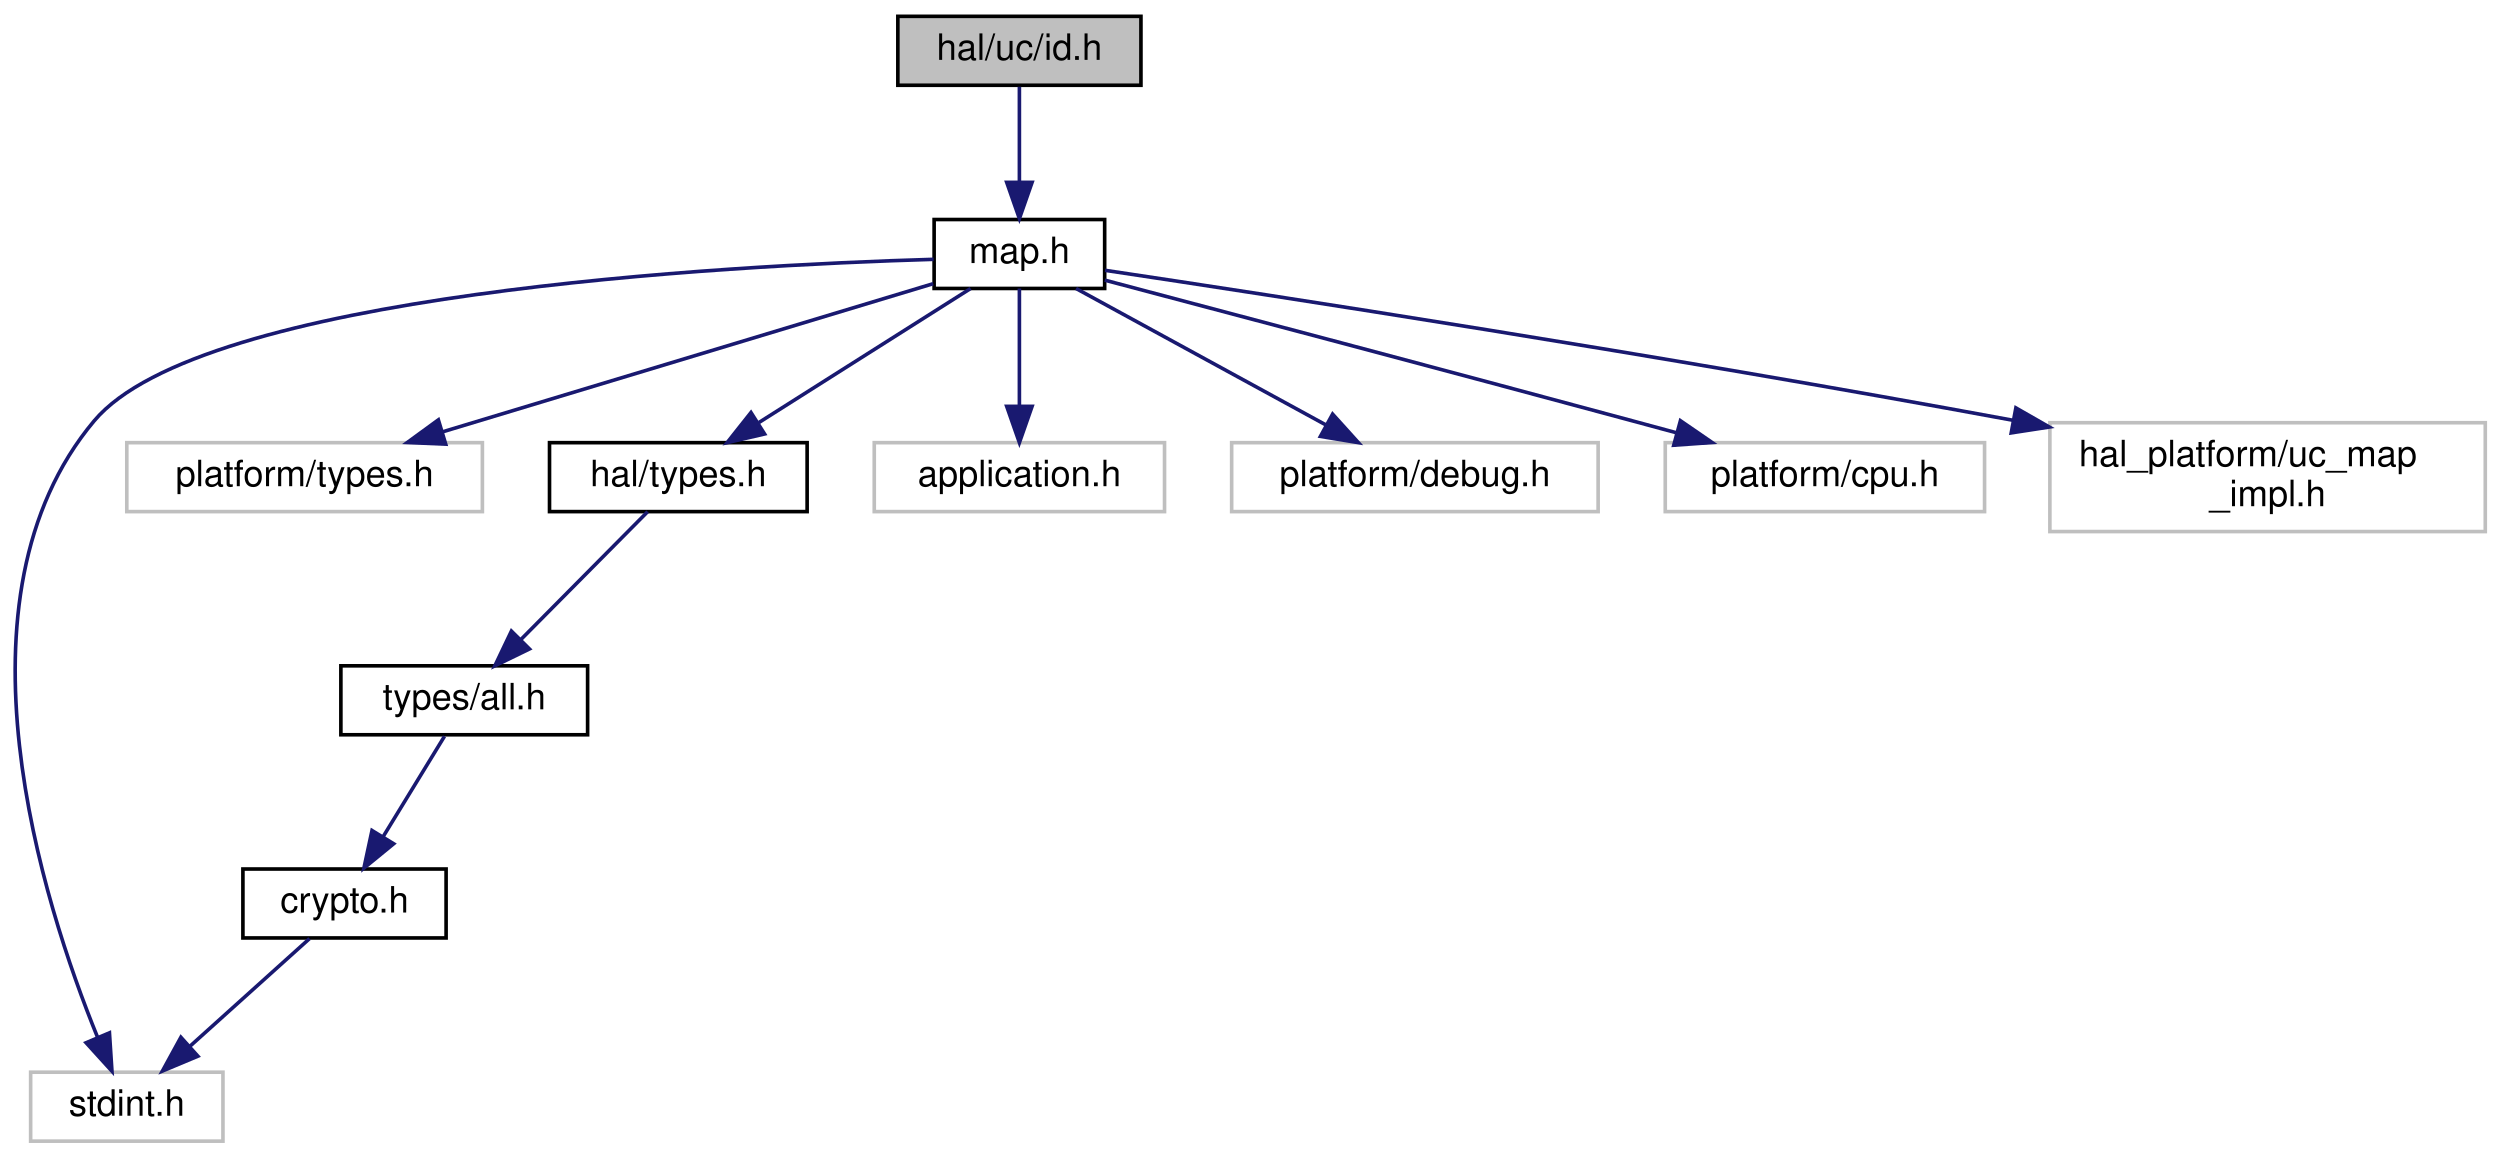
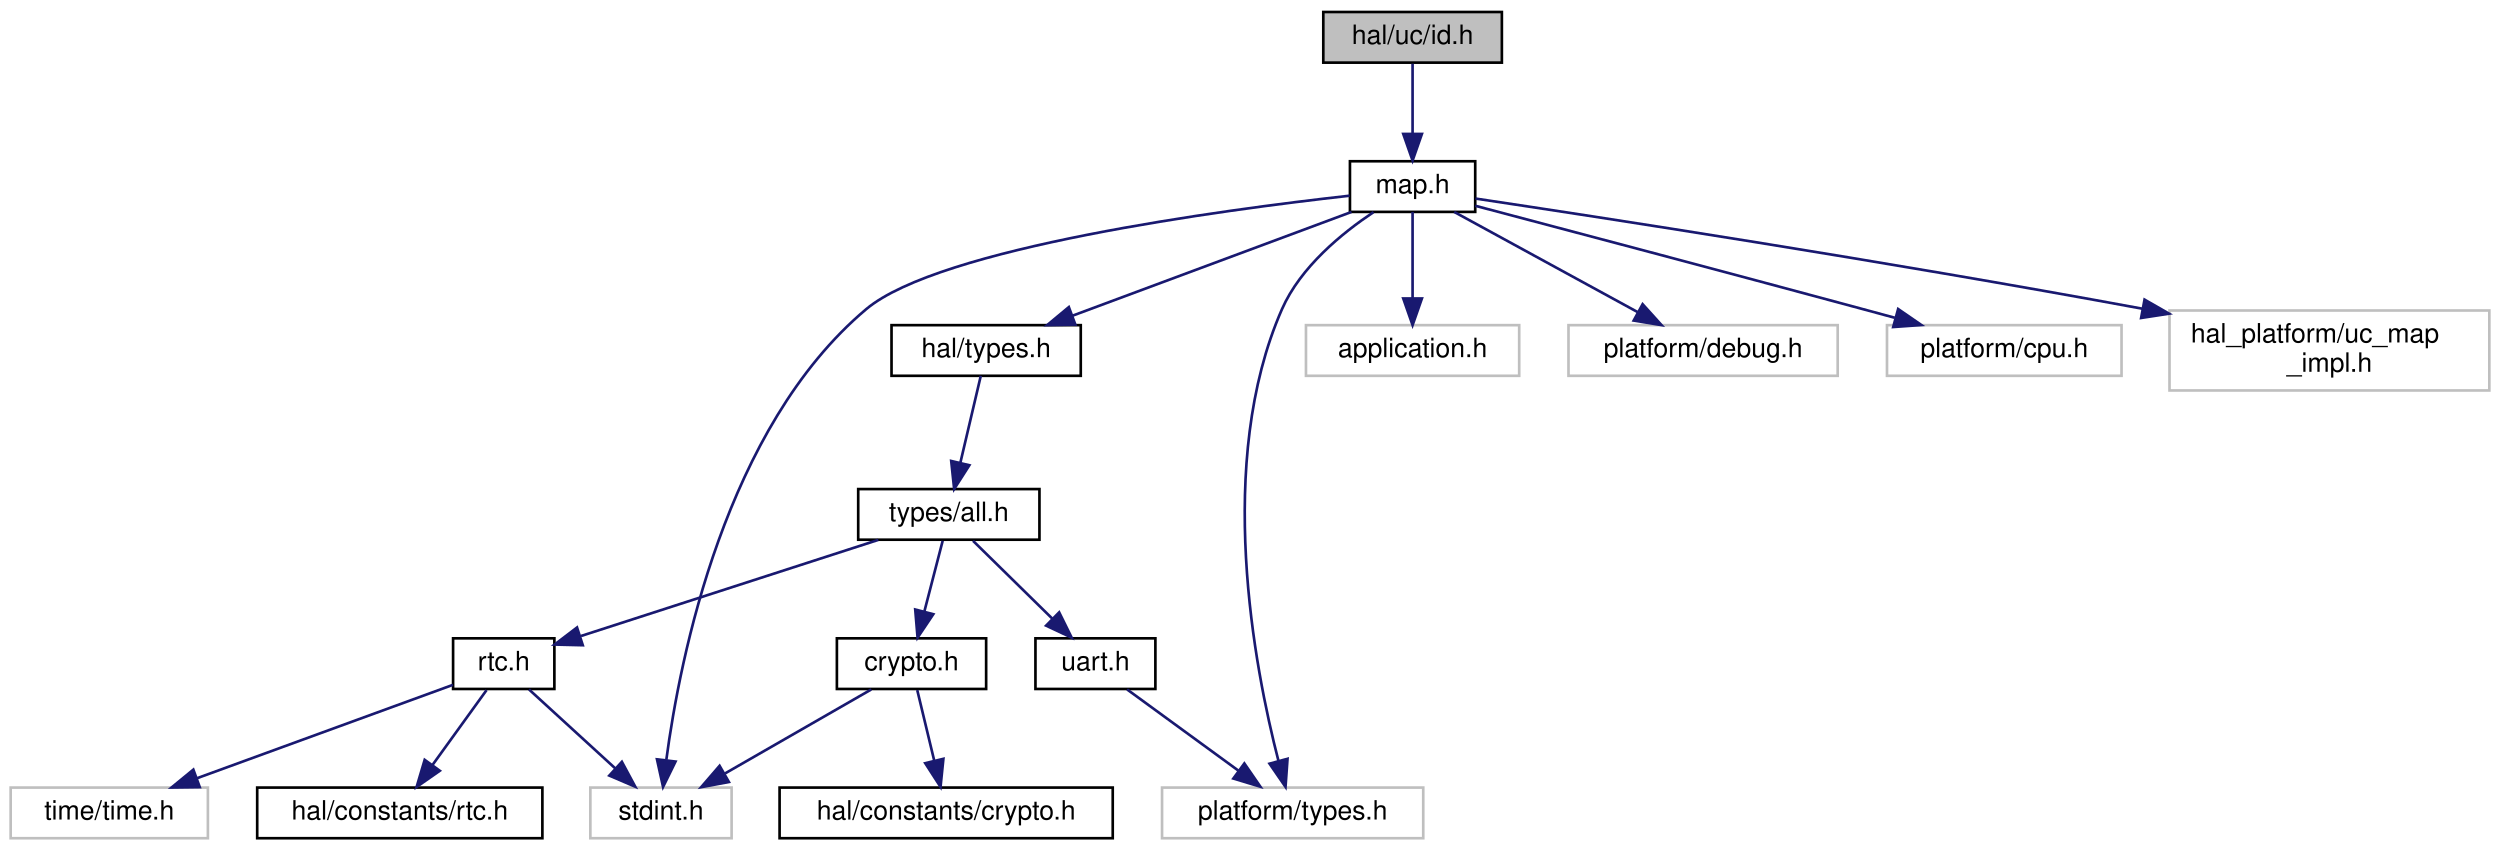
- <svg xmlns="http://www.w3.org/2000/svg" xmlns:xlink="http://www.w3.org/1999/xlink" width="689pt" height="319pt" viewBox="0.00 0.00 688.89 319.00">
+ <svg xmlns="http://www.w3.org/2000/svg" xmlns:xlink="http://www.w3.org/1999/xlink" width="938pt" height="319pt" viewBox="0.00 0.00 938.00 319.00">
  <g id="graph0" class="graph" transform="scale(1 1) rotate(0) translate(4 315)">
    <g id="node1" class="node">
      <g id="a_node1">
        <a xlink:title="HAL for uC ID.">
-           <polygon fill="#bfbfbf" stroke="black" points="243.39,-291.5 243.39,-310.5 310.39,-310.5 310.39,-291.5 243.39,-291.5" />
-           <text text-anchor="middle" x="276.89" y="-298.5" font-family="Helvetica,sans-Serif" font-size="10.00">hal/uc/id.h</text>
+           <polygon fill="#bfbfbf" stroke="black" points="492.5,-291.5 492.5,-310.5 559.5,-310.5 559.5,-291.5 492.5,-291.5" />
+           <text text-anchor="middle" x="526" y="-298.5" font-family="Helvetica,sans-Serif" font-size="10.00">hal/uc/id.h</text>
        </a>
      </g>
    </g>
    <g id="node2" class="node">
      <g id="a_node2">
        <a xlink:href="map_8h.html" target="_top" xlink:title="HAL for uC Peripheral Map.">
-           <polygon fill="none" stroke="black" points="253.39,-235.5 253.39,-254.5 300.39,-254.5 300.39,-235.5 253.39,-235.5" />
-           <text text-anchor="middle" x="276.89" y="-242.5" font-family="Helvetica,sans-Serif" font-size="10.00">map.h</text>
+           <polygon fill="none" stroke="black" points="502.5,-235.5 502.5,-254.5 549.5,-254.5 549.5,-235.5 502.5,-235.5" />
+           <text text-anchor="middle" x="526" y="-242.5" font-family="Helvetica,sans-Serif" font-size="10.00">map.h</text>
        </a>
      </g>
    </g>
    <g id="edge1" class="edge">
-       <path fill="none" stroke="midnightblue" d="M276.89,-291.08C276.89,-284.01 276.89,-273.86 276.89,-264.99" />
-       <polygon fill="midnightblue" stroke="midnightblue" points="280.39,-264.75 276.89,-254.75 273.39,-264.75 280.39,-264.75" />
+       <path fill="none" stroke="midnightblue" d="M526,-291.08C526,-284.01 526,-273.86 526,-264.99" />
+       <polygon fill="midnightblue" stroke="midnightblue" points="529.5,-264.75 526,-254.75 522.5,-264.75 529.5,-264.75" />
    </g>
    <g id="node3" class="node">
      <g id="a_node3">
        <a xlink:title=" ">
-           <polygon fill="none" stroke="#bfbfbf" points="4.39,-0.5 4.39,-19.5 57.39,-19.5 57.39,-0.5 4.39,-0.5" />
-           <text text-anchor="middle" x="30.89" y="-7.5" font-family="Helvetica,sans-Serif" font-size="10.00">stdint.h</text>
+           <polygon fill="none" stroke="#bfbfbf" points="217.5,-0.5 217.5,-19.5 270.5,-19.5 270.5,-0.5 217.5,-0.5" />
+           <text text-anchor="middle" x="244" y="-7.5" font-family="Helvetica,sans-Serif" font-size="10.00">stdint.h</text>
        </a>
      </g>
    </g>
    <g id="edge2" class="edge">
-       <path fill="none" stroke="midnightblue" d="M253.25,-243.53C195.8,-241.85 51.37,-234.13 21.89,-199 -19.2,-150.01 7.79,-66.07 22.79,-29.23" />
-       <polygon fill="midnightblue" stroke="midnightblue" points="26.11,-30.35 26.8,-19.78 19.67,-27.62 26.11,-30.35" />
+       <path fill="none" stroke="midnightblue" d="M502.37,-241.57C454.52,-236.22 348.4,-222.04 321,-199 268.15,-154.57 251.1,-68.17 246.01,-29.96" />
+       <polygon fill="midnightblue" stroke="midnightblue" points="249.45,-29.26 244.78,-19.74 242.5,-30.09 249.45,-29.26" />
    </g>
    <g id="node4" class="node">
      <g id="a_node4">
        <a xlink:title=" ">
-           <polygon fill="none" stroke="#bfbfbf" points="30.89,-174 30.89,-193 128.89,-193 128.89,-174 30.89,-174" />
-           <text text-anchor="middle" x="79.89" y="-181" font-family="Helvetica,sans-Serif" font-size="10.00">platform/types.h</text>
+           <polygon fill="none" stroke="#bfbfbf" points="432,-0.5 432,-19.5 530,-19.5 530,-0.5 432,-0.5" />
+           <text text-anchor="middle" x="481" y="-7.5" font-family="Helvetica,sans-Serif" font-size="10.00">platform/types.h</text>
        </a>
      </g>
    </g>
    <g id="edge3" class="edge">
-       <path fill="none" stroke="midnightblue" d="M253.13,-236.82C219.55,-226.68 157.84,-208.04 117.86,-195.97" />
-       <polygon fill="midnightblue" stroke="midnightblue" points="118.78,-192.59 108.2,-193.05 116.76,-199.29 118.78,-192.59" />
+       <path fill="none" stroke="midnightblue" d="M511.34,-235.4C499.59,-227.58 483.97,-214.86 477,-199 451.76,-141.55 466.67,-64.4 475.68,-29.51" />
+       <polygon fill="midnightblue" stroke="midnightblue" points="479.08,-30.31 478.33,-19.74 472.33,-28.47 479.08,-30.31" />
    </g>
    <g id="node5" class="node">
      <g id="a_node5">
        <a xlink:href="types_8h_source.html" target="_top" xlink:title=" ">
-           <polygon fill="none" stroke="black" points="147.39,-174 147.39,-193 218.39,-193 218.39,-174 147.39,-174" />
-           <text text-anchor="middle" x="182.89" y="-181" font-family="Helvetica,sans-Serif" font-size="10.00">hal/types.h</text>
+           <polygon fill="none" stroke="black" points="330.5,-174 330.5,-193 401.5,-193 401.5,-174 330.5,-174" />
+           <text text-anchor="middle" x="366" y="-181" font-family="Helvetica,sans-Serif" font-size="10.00">hal/types.h</text>
        </a>
      </g>
    </g>
    <g id="edge4" class="edge">
-       <path fill="none" stroke="midnightblue" d="M263.43,-235.48C248.21,-225.84 223.21,-210.02 205.09,-198.55" />
-       <polygon fill="midnightblue" stroke="midnightblue" points="206.66,-195.4 196.34,-193.01 202.92,-201.31 206.66,-195.4" />
-     </g>
-     <g id="node8" class="node">
-       <g id="a_node8">
-         <a xlink:title=" ">
-           <polygon fill="none" stroke="#bfbfbf" points="236.89,-174 236.89,-193 316.89,-193 316.89,-174 236.89,-174" />
-           <text text-anchor="middle" x="276.89" y="-181" font-family="Helvetica,sans-Serif" font-size="10.00">application.h</text>
-         </a>
-       </g>
-     </g>
-     <g id="edge8" class="edge">
-       <path fill="none" stroke="midnightblue" d="M276.89,-235.48C276.89,-227.08 276.89,-213.98 276.89,-203.16" />
-       <polygon fill="midnightblue" stroke="midnightblue" points="280.39,-203.01 276.89,-193.01 273.39,-203.01 280.39,-203.01" />
-     </g>
-     <g id="node9" class="node">
-       <g id="a_node9">
-         <a xlink:title=" ">
-           <polygon fill="none" stroke="#bfbfbf" points="335.39,-174 335.39,-193 436.39,-193 436.39,-174 335.39,-174" />
-           <text text-anchor="middle" x="385.89" y="-181" font-family="Helvetica,sans-Serif" font-size="10.00">platform/debug.h</text>
-         </a>
-       </g>
-     </g>
-     <g id="edge9" class="edge">
-       <path fill="none" stroke="midnightblue" d="M292.51,-235.48C310.48,-225.67 340.22,-209.43 361.3,-197.92" />
-       <polygon fill="midnightblue" stroke="midnightblue" points="363.21,-200.87 370.31,-193.01 359.85,-194.73 363.21,-200.87" />
-     </g>
-     <g id="node10" class="node">
-       <g id="a_node10">
-         <a xlink:title=" ">
-           <polygon fill="none" stroke="#bfbfbf" points="454.89,-174 454.89,-193 542.89,-193 542.89,-174 454.89,-174" />
-           <text text-anchor="middle" x="498.89" y="-181" font-family="Helvetica,sans-Serif" font-size="10.00">platform/cpu.h</text>
-         </a>
-       </g>
-     </g>
-     <g id="edge10" class="edge">
-       <path fill="none" stroke="midnightblue" d="M300.42,-237.79C333.08,-229.16 394.01,-213.01 445.89,-199 449.77,-197.95 453.81,-196.86 457.85,-195.76" />
-       <polygon fill="midnightblue" stroke="midnightblue" points="459.07,-199.05 467.8,-193.05 457.23,-192.3 459.07,-199.05" />
-     </g>
-     <g id="node11" class="node">
-       <g id="a_node11">
-         <a xlink:title=" ">
-           <polygon fill="none" stroke="#bfbfbf" points="560.89,-168.5 560.89,-198.5 680.89,-198.5 680.89,-168.5 560.89,-168.5" />
-           <text text-anchor="start" x="568.89" y="-186.5" font-family="Helvetica,sans-Serif" font-size="10.00">hal_platform/uc_map</text>
-           <text text-anchor="middle" x="620.89" y="-175.5" font-family="Helvetica,sans-Serif" font-size="10.00">_impl.h</text>
-         </a>
-       </g>
-     </g>
-     <g id="edge11" class="edge">
-       <path fill="none" stroke="midnightblue" d="M300.5,-240.5C346.61,-233.59 452.07,-217.41 550.87,-199.14" />
-       <polygon fill="midnightblue" stroke="midnightblue" points="551.52,-202.58 560.72,-197.31 550.24,-195.7 551.52,-202.58" />
+       <path fill="none" stroke="midnightblue" d="M503.08,-235.48C475.63,-225.27 429.48,-208.11 398.4,-196.55" />
+       <polygon fill="midnightblue" stroke="midnightblue" points="399.47,-193.21 388.88,-193.01 397.03,-199.78 399.47,-193.21" />
+     </g>
+     <g id="node13" class="node">
+       <g id="a_node13">
+         <a xlink:title=" ">
+           <polygon fill="none" stroke="#bfbfbf" points="486,-174 486,-193 566,-193 566,-174 486,-174" />
+           <text text-anchor="middle" x="526" y="-181" font-family="Helvetica,sans-Serif" font-size="10.00">application.h</text>
+         </a>
+       </g>
+     </g>
+     <g id="edge15" class="edge">
+       <path fill="none" stroke="midnightblue" d="M526,-235.48C526,-227.08 526,-213.98 526,-203.16" />
+       <polygon fill="midnightblue" stroke="midnightblue" points="529.5,-203.01 526,-193.01 522.5,-203.01 529.5,-203.01" />
+     </g>
+     <g id="node14" class="node">
+       <g id="a_node14">
+         <a xlink:title=" ">
+           <polygon fill="none" stroke="#bfbfbf" points="584.5,-174 584.5,-193 685.5,-193 685.5,-174 584.5,-174" />
+           <text text-anchor="middle" x="635" y="-181" font-family="Helvetica,sans-Serif" font-size="10.00">platform/debug.h</text>
+         </a>
+       </g>
+     </g>
+     <g id="edge16" class="edge">
+       <path fill="none" stroke="midnightblue" d="M541.62,-235.48C559.59,-225.67 589.32,-209.43 610.41,-197.92" />
+       <polygon fill="midnightblue" stroke="midnightblue" points="612.31,-200.87 619.41,-193.01 608.96,-194.73 612.31,-200.87" />
+     </g>
+     <g id="node15" class="node">
+       <g id="a_node15">
+         <a xlink:title=" ">
+           <polygon fill="none" stroke="#bfbfbf" points="704,-174 704,-193 792,-193 792,-174 704,-174" />
+           <text text-anchor="middle" x="748" y="-181" font-family="Helvetica,sans-Serif" font-size="10.00">platform/cpu.h</text>
+         </a>
+       </g>
+     </g>
+     <g id="edge17" class="edge">
+       <path fill="none" stroke="midnightblue" d="M549.53,-237.79C582.19,-229.16 643.12,-213.01 695,-199 698.88,-197.95 702.91,-196.86 706.95,-195.76" />
+       <polygon fill="midnightblue" stroke="midnightblue" points="708.18,-199.05 716.9,-193.05 706.33,-192.3 708.18,-199.05" />
+     </g>
+     <g id="node16" class="node">
+       <g id="a_node16">
+         <a xlink:title=" ">
+           <polygon fill="none" stroke="#bfbfbf" points="810,-168.5 810,-198.5 930,-198.5 930,-168.5 810,-168.5" />
+           <text text-anchor="start" x="818" y="-186.5" font-family="Helvetica,sans-Serif" font-size="10.00">hal_platform/uc_map</text>
+           <text text-anchor="middle" x="870" y="-175.5" font-family="Helvetica,sans-Serif" font-size="10.00">_impl.h</text>
+         </a>
+       </g>
+     </g>
+     <g id="edge18" class="edge">
+       <path fill="none" stroke="midnightblue" d="M549.61,-240.5C595.71,-233.59 701.18,-217.41 799.98,-199.14" />
+       <polygon fill="midnightblue" stroke="midnightblue" points="800.63,-202.58 809.82,-197.31 799.35,-195.7 800.63,-202.58" />
    </g>
    <g id="node6" class="node">
      <g id="a_node6">
        <a xlink:href="types_2all_8h_source.html" target="_top" xlink:title=" ">
-           <polygon fill="none" stroke="black" points="89.89,-112.5 89.89,-131.5 157.89,-131.5 157.89,-112.5 89.89,-112.5" />
-           <text text-anchor="middle" x="123.89" y="-119.5" font-family="Helvetica,sans-Serif" font-size="10.00">types/all.h</text>
+           <polygon fill="none" stroke="black" points="318,-112.5 318,-131.5 386,-131.5 386,-112.5 318,-112.5" />
+           <text text-anchor="middle" x="352" y="-119.5" font-family="Helvetica,sans-Serif" font-size="10.00">types/all.h</text>
        </a>
      </g>
    </g>
    <g id="edge5" class="edge">
-       <path fill="none" stroke="midnightblue" d="M174.44,-173.98C165.33,-164.78 150.62,-149.96 139.42,-138.66" />
-       <polygon fill="midnightblue" stroke="midnightblue" points="141.86,-136.15 132.33,-131.51 136.89,-141.07 141.86,-136.15" />
+       <path fill="none" stroke="midnightblue" d="M363.99,-173.98C362,-165.49 358.87,-152.2 356.31,-141.32" />
+       <polygon fill="midnightblue" stroke="midnightblue" points="359.7,-140.44 354,-131.51 352.89,-142.04 359.7,-140.44" />
    </g>
    <g id="node7" class="node">
      <g id="a_node7">
        <a xlink:href="types_2crypto_8h_source.html" target="_top" xlink:title=" ">
-           <polygon fill="none" stroke="black" points="62.89,-56.5 62.89,-75.5 118.89,-75.5 118.89,-56.5 62.89,-56.5" />
-           <text text-anchor="middle" x="90.89" y="-63.5" font-family="Helvetica,sans-Serif" font-size="10.00">crypto.h</text>
+           <polygon fill="none" stroke="black" points="310,-56.5 310,-75.5 366,-75.5 366,-56.5 310,-56.5" />
+           <text text-anchor="middle" x="338" y="-63.5" font-family="Helvetica,sans-Serif" font-size="10.00">crypto.h</text>
        </a>
      </g>
    </g>
    <g id="edge6" class="edge">
-       <path fill="none" stroke="midnightblue" d="M118.45,-112.08C113.88,-104.61 107.23,-93.72 101.6,-84.52" />
-       <polygon fill="midnightblue" stroke="midnightblue" points="104.44,-82.46 96.24,-75.75 98.47,-86.11 104.44,-82.46" />
+       <path fill="none" stroke="midnightblue" d="M349.69,-112.08C347.83,-104.93 345.16,-94.64 342.85,-85.69" />
+       <polygon fill="midnightblue" stroke="midnightblue" points="346.17,-84.55 340.27,-75.75 339.39,-86.31 346.17,-84.55" />
+     </g>
+     <g id="node9" class="node">
+       <g id="a_node9">
+         <a xlink:href="types_2rtc_8h_source.html" target="_top" xlink:title=" ">
+           <polygon fill="none" stroke="black" points="166,-56.5 166,-75.5 204,-75.5 204,-56.5 166,-56.5" />
+           <text text-anchor="middle" x="185" y="-63.5" font-family="Helvetica,sans-Serif" font-size="10.00">rtc.h</text>
+         </a>
+       </g>
+     </g>
+     <g id="edge9" class="edge">
+       <path fill="none" stroke="midnightblue" d="M325.54,-112.44C295.13,-102.61 245.39,-86.53 213.97,-76.37" />
+       <polygon fill="midnightblue" stroke="midnightblue" points="214.66,-72.91 204.07,-73.16 212.5,-79.57 214.66,-72.91" />
+     </g>
+     <g id="node12" class="node">
+       <g id="a_node12">
+         <a xlink:href="types_2uart_8h_source.html" target="_top" xlink:title=" ">
+           <polygon fill="none" stroke="black" points="384.5,-56.5 384.5,-75.5 429.5,-75.5 429.5,-56.5 384.5,-56.5" />
+           <text text-anchor="middle" x="407" y="-63.5" font-family="Helvetica,sans-Serif" font-size="10.00">uart.h</text>
+         </a>
+       </g>
+     </g>
+     <g id="edge13" class="edge">
+       <path fill="none" stroke="midnightblue" d="M361.08,-112.08C369.17,-104.14 381.2,-92.34 390.91,-82.8" />
+       <polygon fill="midnightblue" stroke="midnightblue" points="393.4,-85.25 398.09,-75.75 388.5,-80.26 393.4,-85.25" />
    </g>
    <g id="edge7" class="edge">
-       <path fill="none" stroke="midnightblue" d="M81.25,-56.32C72.39,-48.34 59.02,-36.31 48.29,-26.65" />
-       <polygon fill="midnightblue" stroke="midnightblue" points="50.48,-23.92 40.71,-19.83 45.8,-29.13 50.48,-23.92" />
+       <path fill="none" stroke="midnightblue" d="M322.9,-56.32C308.1,-47.82 285.31,-34.73 268.02,-24.8" />
+       <polygon fill="midnightblue" stroke="midnightblue" points="269.48,-21.6 259.07,-19.65 265.99,-27.67 269.48,-21.6" />
+     </g>
+     <g id="node8" class="node">
+       <g id="a_node8">
+         <a xlink:href="constants_2crypto_8h_source.html" target="_top" xlink:title=" ">
+           <polygon fill="none" stroke="black" points="288.5,-0.5 288.5,-19.5 413.5,-19.5 413.5,-0.5 288.5,-0.5" />
+           <text text-anchor="middle" x="351" y="-7.5" font-family="Helvetica,sans-Serif" font-size="10.00">hal/constants/crypto.h</text>
+         </a>
+       </g>
+     </g>
+     <g id="edge8" class="edge">
+       <path fill="none" stroke="midnightblue" d="M340.15,-56.08C341.87,-48.93 344.35,-38.64 346.5,-29.69" />
+       <polygon fill="midnightblue" stroke="midnightblue" points="349.96,-30.29 348.89,-19.75 343.15,-28.65 349.96,-30.29" />
+     </g>
+     <g id="edge10" class="edge">
+       <path fill="none" stroke="midnightblue" d="M194.48,-56.32C203.2,-48.34 216.34,-36.31 226.9,-26.65" />
+       <polygon fill="midnightblue" stroke="midnightblue" points="229.33,-29.17 234.35,-19.83 224.61,-24 229.33,-29.17" />
+     </g>
+     <g id="node10" class="node">
+       <g id="a_node10">
+         <a xlink:href="constants_2rtc_8h_source.html" target="_top" xlink:title=" ">
+           <polygon fill="none" stroke="black" points="92.5,-0.5 92.5,-19.5 199.5,-19.5 199.5,-0.5 92.5,-0.5" />
+           <text text-anchor="middle" x="146" y="-7.5" font-family="Helvetica,sans-Serif" font-size="10.00">hal/constants/rtc.h</text>
+         </a>
+       </g>
+     </g>
+     <g id="edge11" class="edge">
+       <path fill="none" stroke="midnightblue" d="M178.56,-56.08C173.05,-48.46 164.97,-37.26 158.24,-27.94" />
+       <polygon fill="midnightblue" stroke="midnightblue" points="161.01,-25.81 152.32,-19.75 155.34,-29.91 161.01,-25.81" />
+     </g>
+     <g id="node11" class="node">
+       <g id="a_node11">
+         <a xlink:title=" ">
+           <polygon fill="none" stroke="#bfbfbf" points="0,-0.5 0,-19.5 74,-19.5 74,-0.5 0,-0.5" />
+           <text text-anchor="middle" x="37" y="-7.5" font-family="Helvetica,sans-Serif" font-size="10.00">time/time.h</text>
+         </a>
+       </g>
+     </g>
+     <g id="edge12" class="edge">
+       <path fill="none" stroke="midnightblue" d="M165.95,-58.05C141.69,-49.2 99.35,-33.75 69.83,-22.98" />
+       <polygon fill="midnightblue" stroke="midnightblue" points="70.95,-19.66 60.36,-19.52 68.55,-26.24 70.95,-19.66" />
+     </g>
+     <g id="edge14" class="edge">
+       <path fill="none" stroke="midnightblue" d="M418.89,-56.32C430.15,-48.11 447.29,-35.6 460.71,-25.81" />
+       <polygon fill="midnightblue" stroke="midnightblue" points="462.88,-28.56 468.89,-19.83 458.75,-22.9 462.88,-28.56" />
    </g>
  </g>
</svg>
